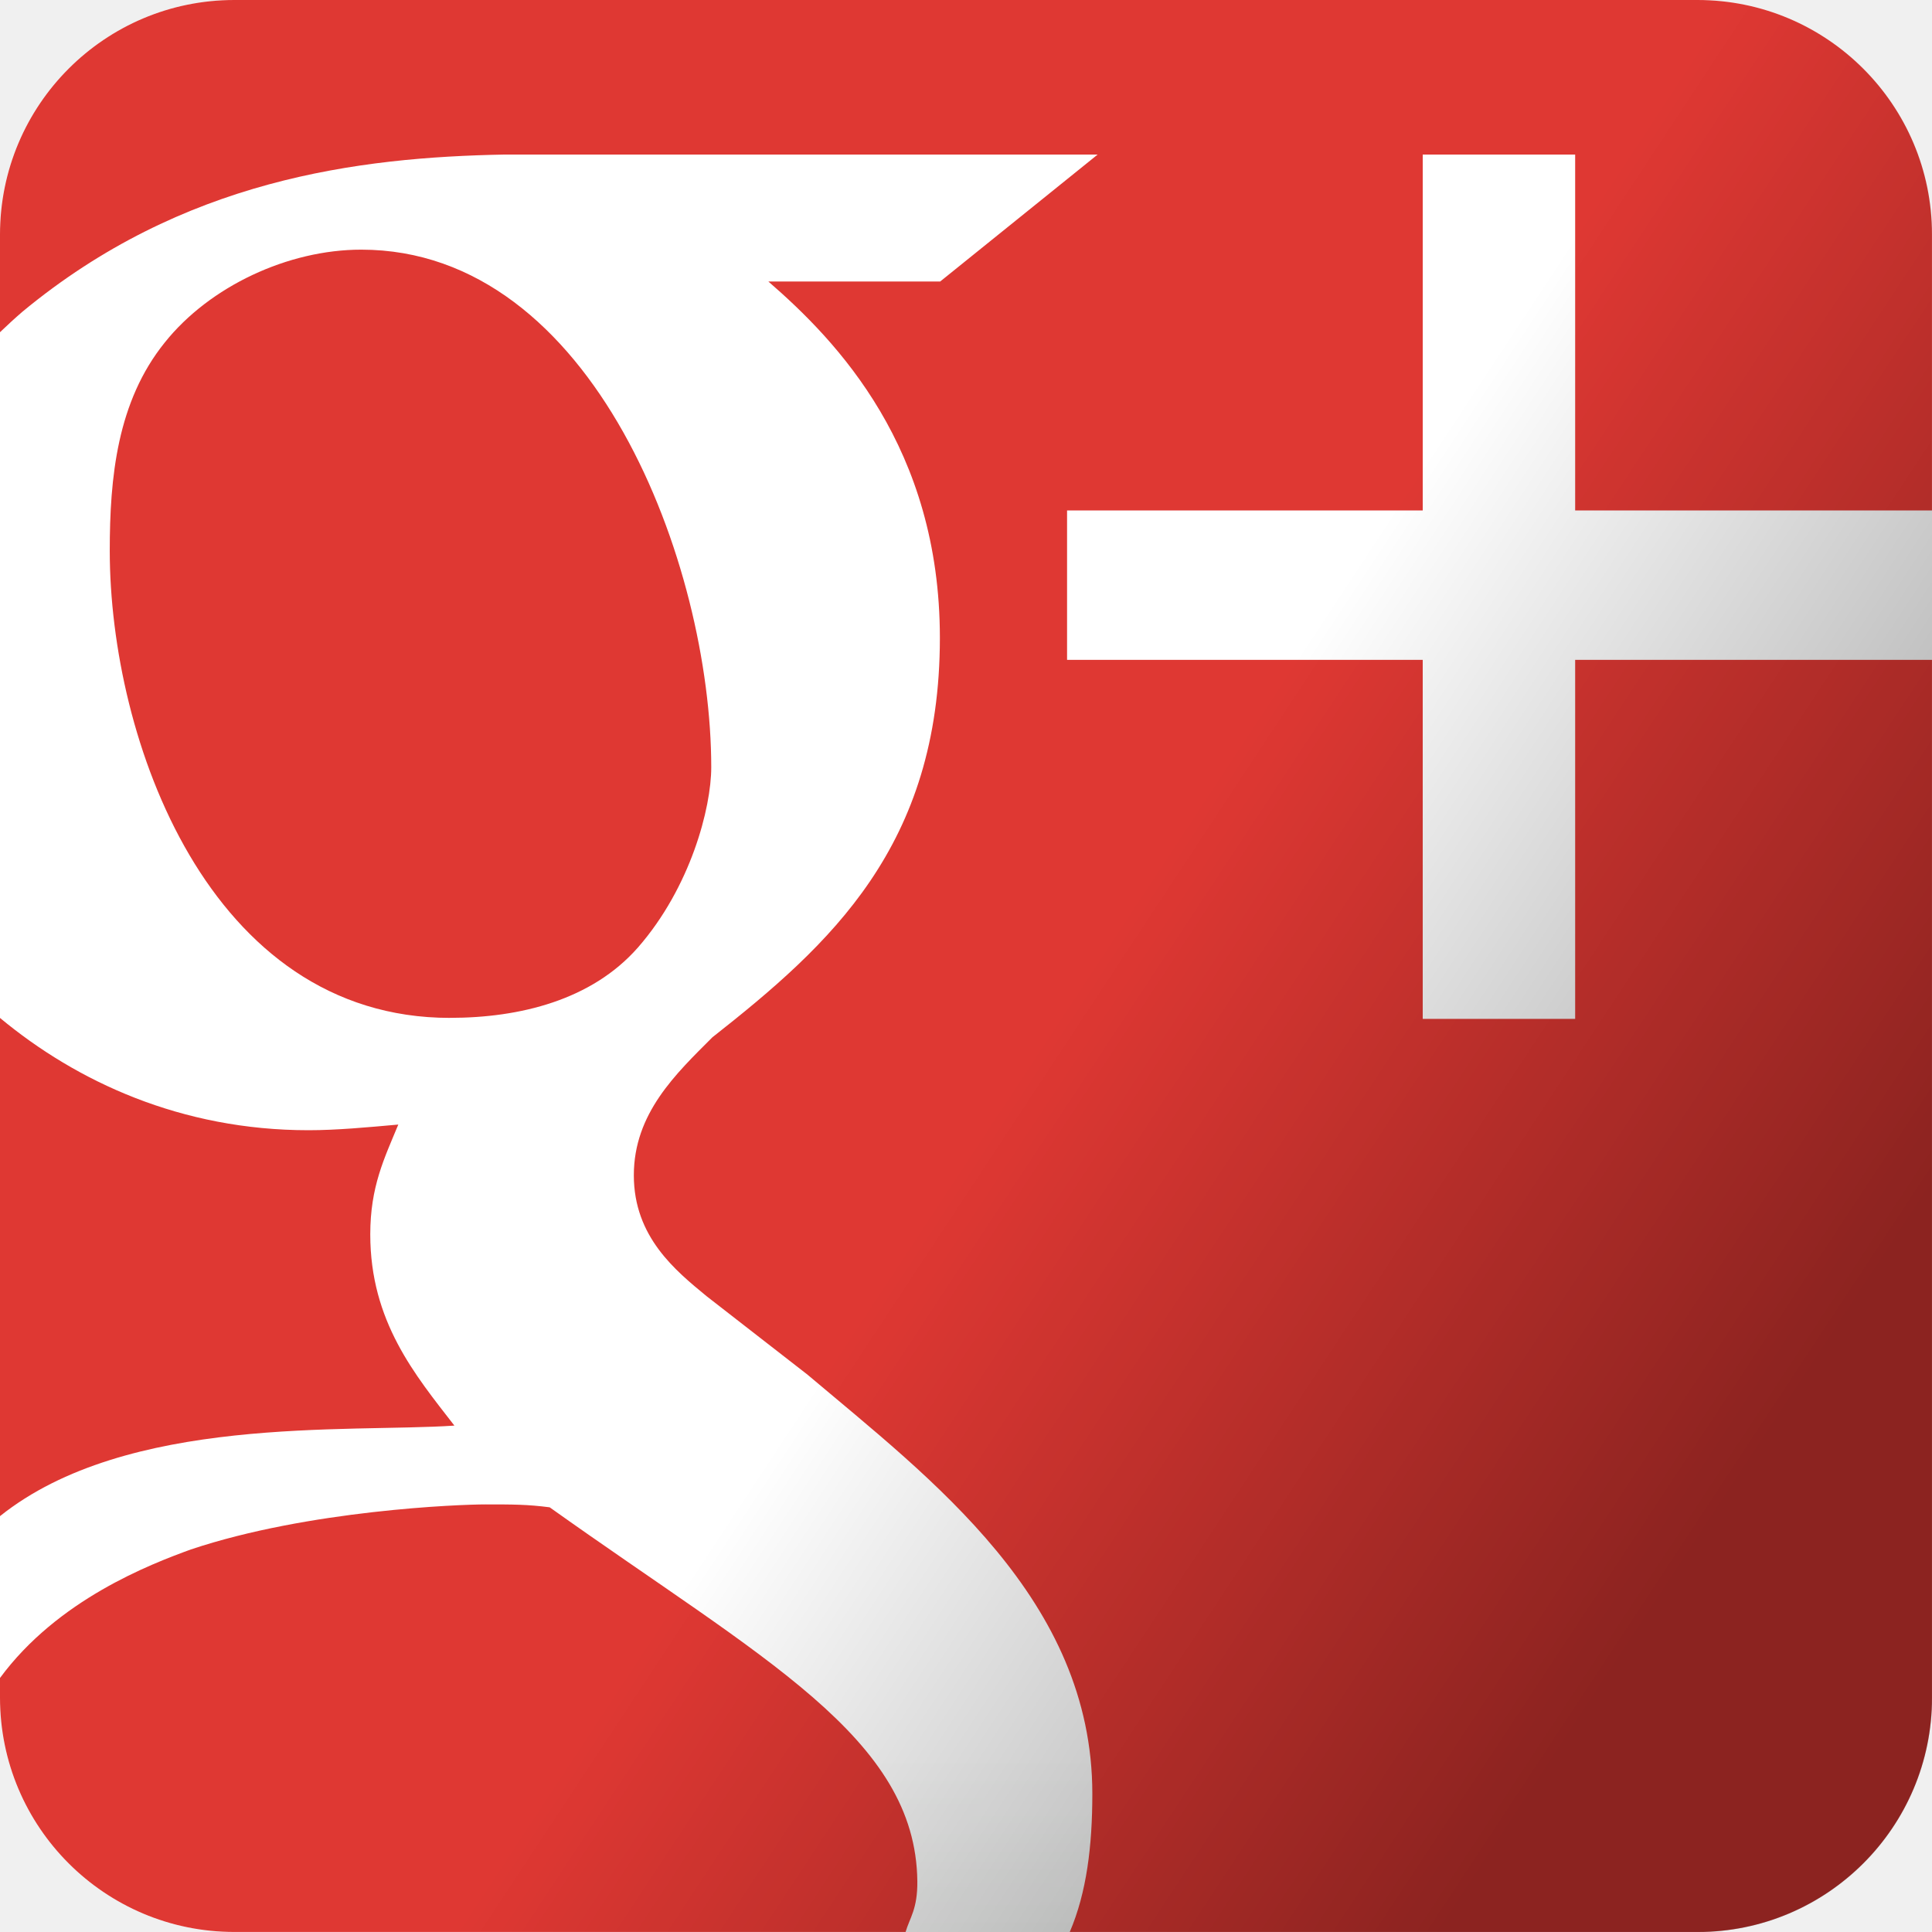
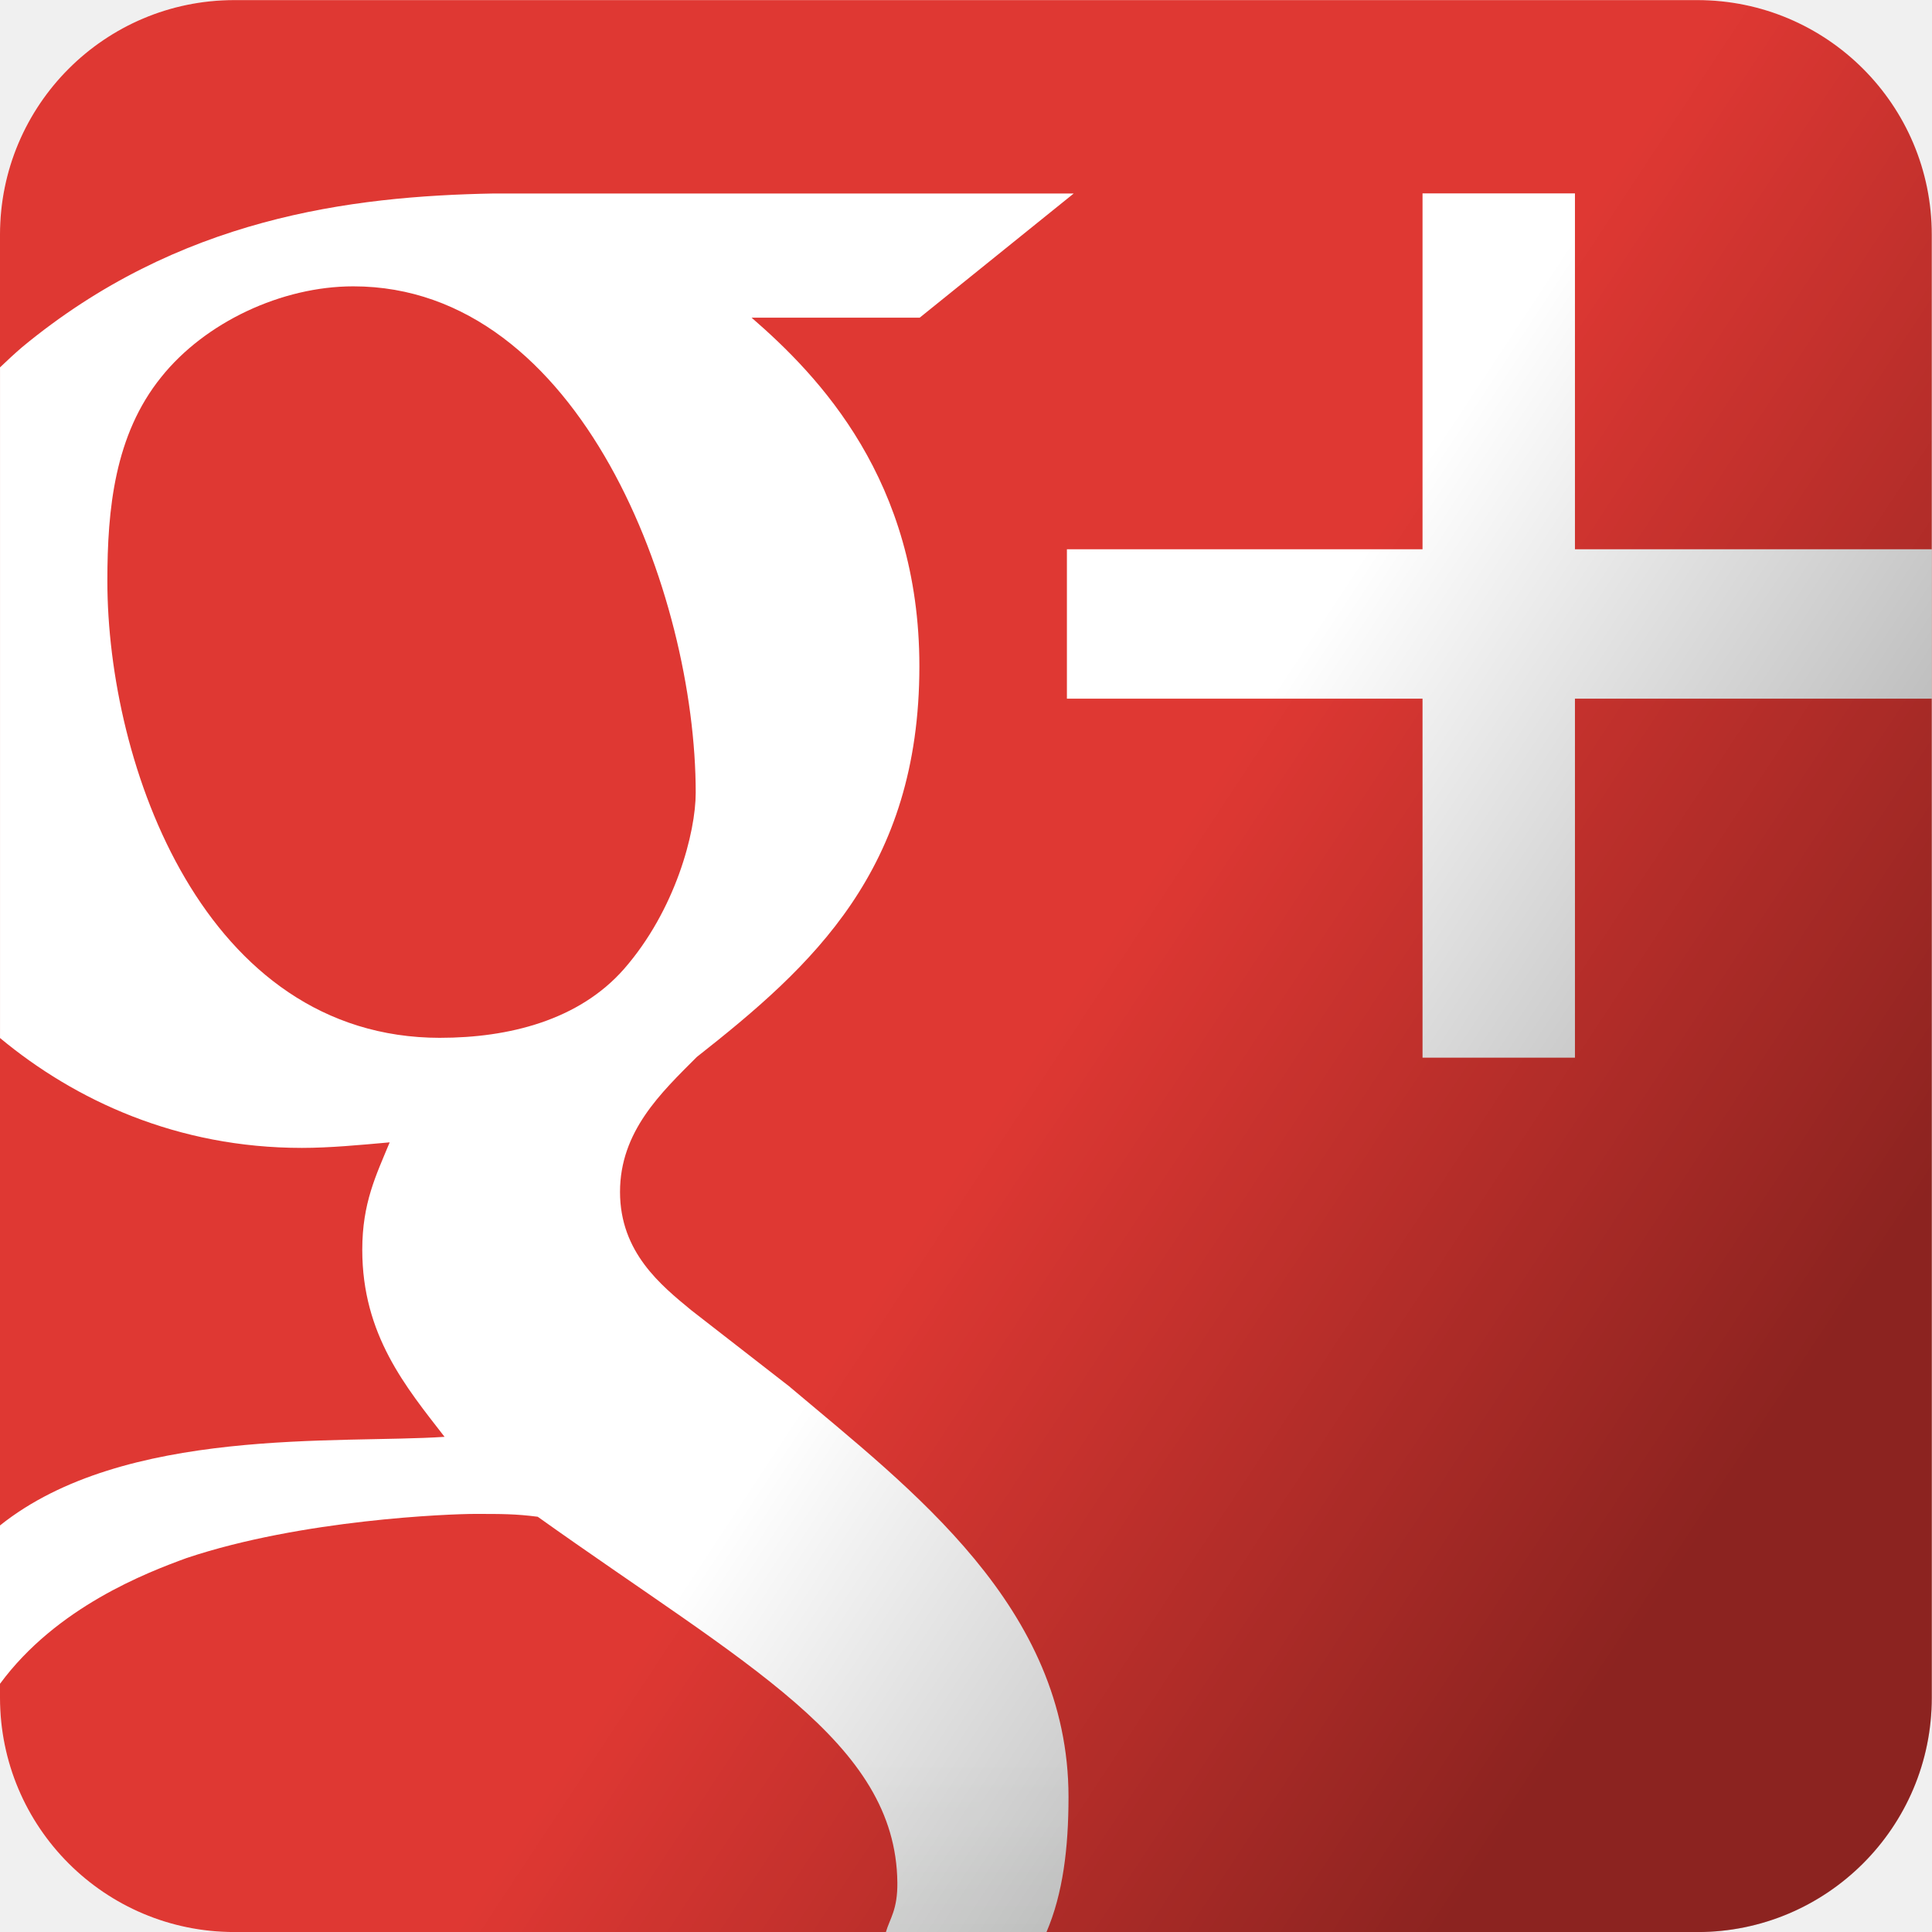
<svg xmlns="http://www.w3.org/2000/svg" viewBox="0 0 100 100">
  <defs>
+     <clipPath>
+       <path d="m840 415.29h-10v177.55h10v-177.55m0 236.32h-10v140c0 .496-.02 1-.055 1.507.836-3.668 1.278-7.515 1.278-11.507v8.789c.195 6.66-.793 12.867-2.758 18.496h7.719c2.472-7.867 3.816-16.934 3.816-27.28v-130" />
+     </clipPath>
+     <clipPath>
+       <path d="m90 203.94l-10-17.285-.156 69.14 10.156 4.551v-56.41" />
+     </clipPath>
+     <clipPath>
+       <path d="m90 442.07l-10 7.969v272.42l10 8.652v-289.04" />
+     </clipPath>
+     <clipPath>
+       <path d="m770.28 101.6h-230.61v313.68h290.32v-253.65c0-30.12-30.09-60.03-59.719-60.03m52.996 707.28h-349.21-376.77c8.422 13.914 23.511 22.715 41.969 22.715h640.49c18.445 0 34.445-8.801 43.519-22.715m-42.933 32.711c-.199.004-.391.004-.586.004h-639.76 20 600 20c.113 0 .227 0 .344-.004" />
+     </clipPath>
+     <clipPath>
+       <path d="m831.22 781.6c0 3.992-.442 7.839-1.278 11.507-1.308 5.754-3.59 11.06-6.668 15.778h5.188c1.965-5.629 2.953-11.836 2.758-18.496v-8.789" />
+     </clipPath>
+     <clipPath>
+       <path d="m90 781.6v10c-.184 6.128.84 11.941 2.816 17.285h4.484c-4.68-7.727-7.301-17.03-7.301-27.28" />
+     </clipPath>
+     <clipPath>
+       <path d="m539.68 91.6h-389.68c-38.66 0-70 31.34-70 70v620c0 10.351 1.344 19.418 3.816 27.28h9c-1.977-5.344-3-11.157-2.816-17.285v-20-600-10c0-27.618 32.383-60 60-60h389.68v-10" />
+     </clipPath>
+     <clipPath>
+       <path d="m539.68 415.29h-65.61v393.6h65.61v-157.28h-39.676v-58.77h39.676v-177.55" />
+     </clipPath>
+     <clipPath>
+       <path d="m539.68 101.6h-389.68c-27.617 0-60 32.382-60 60v10 600 20-10c0 10.25 2.621 19.558 7.301 27.28h376.77v-393.6h65.61v-313.68" />
+     </clipPath>
+     <clipPath>
+       <path d="m0 921.6v-921.6h921.6v921.6h-921.6" />
+     </clipPath>
+     <clipPath>
+       <path d="m539.68 64.887h-477.6v744h21.742c-2.473-7.867-3.816-16.934-3.816-27.29v-620c0-38.661 31.34-70 70-70h389.68v-26.715" />
+     </clipPath>
+     <clipPath>
+       <path d="m830 415.29h-290.32v177.55h100.32v-141.23h60v141.23h130v-177.55m0 236.32h-130v140h-60v-140h-100.32v157.28h-65.61 349.21c3.078-4.719 5.36-10.02 6.668-15.778.035-.507.055-1.01.055-1.507v-140" />
+     </clipPath>
    <clipPath>
      <path d="m257.13 451.6c-94.95 0-133.93 109.76-133.93 183.96 0 28.868 2.891 58.731 21.66 82.01 17.696 22.16 48.575 36.563 77.31 36.563 91.58 0 137.83-124.08 137.83-203.87 0-15.976-8.125-47.21-28.84-70.945-18.16-20.703-46.45-27.726-74.03-27.726m140.87-140.59l-39.793 30.957c-12.12 9.988-28.672 23.281-28.672 47.625 0 24.414 16.555 39.961 30.899 54.34 46.37 36.504 89.57 75.35 89.57 157.32 0 74.836-40.43 116.86-67.53 140.35 9.09 0 67.64 0 67.64 0l61.985 50h-233.33c-57.891-1.075-126.93-9.766-189.86-61.856-2.949-2.539 2.5-5.156-.262-7.812v-278.71c30.26-25.16 62.742-35.868 112.84-35.868 11.07 0 23.16 1.141 35.33 2.227-5.507-13.312-11.03-24.406-11.03-43.24 0-34.32 17.637-55.33 33.11-75.31-42.2-2.851-107.04-4.113-170.07-31.18l-.184-58.09c22.781 30.965 50.54 34.668 66.48 40.496 46.35 15.527 105.98 17.754 115.97 17.754 10.976 0 16.504 0 25.301-1.141 83.949-59.855 137.92-89.68 137.92-146.29 0-5.976.008-8.05-.207-11.172l66.05.047c6.485 20.918 9.844 33.879 9.844 54.37 0 76.47-63.46 114.18-112 155.2" />
    </clipPath>
    <clipPath>
      <path d="m867.67 415.29h-27.672v177.55h.496v58.77h-.496v130c0 10.351-1.344 19.418-3.816 27.28h31.488v-393.6" />
    </clipPath>
    <clipPath>
-       <path d="m830 415.29h-290.32v177.55h100.32v-141.23h60v141.23h130v-177.55m0 236.32h-130v140h-60v-140h-100.32v157.28h-65.61 349.21c3.078-4.719 5.36-10.02 6.668-15.778.035-.507.055-1.01.055-1.507v-140" />
-     </clipPath>
-     <clipPath>
      <path d="m539.68 592.83h-39.676v58.77h39.676v-58.77" />
-     </clipPath>
-     <clipPath>
-       <path d="m539.68 64.887h-477.6v744h21.742c-2.473-7.867-3.816-16.934-3.816-27.29v-620c0-38.661 31.34-70 70-70h389.68v-26.715" />
-     </clipPath>
-     <clipPath>
-       <path d="m921.6.004h-921.6v921.6h921.6v-921.6m-859.53 808.88v-744h477.6v26.715h230.32c38.66 0 70 31.34 70 70v253.68h27.672v393.6h-31.488c-9.473 30.14-35.528 42.715-66.18 42.715h-620c-30.656 0-56.711-12.575-66.18-42.715h-21.742" />
-     </clipPath>
-     <clipPath>
-       <path d="m830 151.6c0-27.618-22.383-50-50-50h-630c-29.922 0-60 30.3-60 60v630c0 27.617 22.383 50 50 50h640c27.617 0 50-22.383 50-50v-640" />
    </clipPath>
    <clipPath>
      <path d="m177.13 360c-94.95 0-133.93 109.77-133.93 183.97 0 28.867 2.891 58.73 21.66 82.01 17.695 22.16 48.575 36.562 77.3 36.562 91.58 0 137.83-124.08 137.83-203.87 0-15.977-8.125-47.22-28.84-70.945-18.16-20.707-46.45-27.727-74.03-27.727m140.87-140.6l-39.793 30.957c-12.12 9.993-28.672 23.286-28.672 47.629 0 24.414 16.555 39.961 30.899 54.34 46.37 36.504 89.57 75.35 89.57 157.32 0 74.832-40.43 116.86-67.53 140.35 9.09 0 67.64 0 67.64 0l61.985 50h-233.33c-57.891-1.074-126.93-9.766-189.86-61.855-2.949-2.54-6.145-5.489-8.906-8.145v-270c30.27-25.16 71.39-44.25 121.48-44.25 11.07 0 23.16 1.141 35.33 2.226-5.507-13.312-11.03-24.406-11.03-43.25 0-34.31 17.637-55.33 33.11-75.31-42.2-2.856-128.9 4.324-178.9-35.676v-63.75c22.781 30.969 59.18 44.812 75.13 50.645 46.36 15.527 105.98 17.753 115.97 17.753 10.976 0 16.504 0 25.301-1.14 83.949-59.856 144.09-90.65 144.72-147.26.117-10.969-2.988-14.375-4.629-20h64.63c6.66 15.559 8.887 33.953 8.887 54.44 0 76.46-63.46 123.95-112 164.96" />
    </clipPath>
    <clipPath>
      <path d="m770 91.6h-230.32v10h230.61c29.629 0 59.719 29.914 59.719 60.03v253.65h10v-253.68c0-38.661-31.34-70-70-70m66.18 717.29h-7.719c-6.926 19.82-25.985 32.492-48.12 32.711-.117.004-.231.004-.344.004h-20-600-20-.73c-19.571 0-39.27-13.286-46.45-32.715h-9c9.473 30.14 35.528 42.715 66.18 42.715h620c30.656 0 56.711-12.575 66.18-42.715" />
    </clipPath>
    <clipPath>
-       <path d="m840 415.29h-10v177.55h10v-177.55m0 236.32h-10v140c0 .496-.02 1-.055 1.507.836-3.668 1.278-7.515 1.278-11.507v8.789c.195 6.66-.793 12.867-2.758 18.496h7.719c2.472-7.867 3.816-16.934 3.816-27.28v-130" />
+       <path d="m830 151.6c0-27.618-22.383-50-50-50h-630c-29.922 0-60 30.3-60 60v630c0 27.617 22.383 50 50 50h640c27.617 0 50-22.383 50-50v-640" />
    </clipPath>
    <clipPath>
-       <path d="m0 921.6v-921.6h921.6v921.6h-921.6" />
+       <path d="m921.6.004h-921.6v921.6h921.6v-921.6m-859.53 808.88v-744h477.6v26.715h230.32c38.66 0 70 31.34 70 70v253.68h27.672v393.6h-31.488c-9.473 30.14-35.528 42.715-66.18 42.715h-620c-30.656 0-56.711-12.575-66.18-42.715h-21.742" />
    </clipPath>
-     <clipPath>
-       <path d="m90 442.07l-10 7.969v272.42l10 8.652v-289.04" />
-     </clipPath>
-     <clipPath>
-       <path d="m770.28 101.6h-230.61v313.68h290.32v-253.65c0-30.12-30.09-60.03-59.719-60.03m52.996 707.28h-349.21-376.77c8.422 13.914 23.511 22.715 41.969 22.715h640.49c18.445 0 34.445-8.801 43.519-22.715m-42.933 32.711c-.199.004-.391.004-.586.004h-639.76 20 600 20c.113 0 .227 0 .344-.004" />
-     </clipPath>
-     <clipPath>
-       <path d="m90 203.94l-10-17.285-.156 69.14 10.156 4.551v-56.41" />
-     </clipPath>
-     <clipPath>
-       <path d="m831.22 781.6c0 3.992-.442 7.839-1.278 11.507-1.308 5.754-3.59 11.06-6.668 15.778h5.188c1.965-5.629 2.953-11.836 2.758-18.496v-8.789" />
-     </clipPath>
-     <clipPath>
-       <path d="m90 781.6v10c-.184 6.128.84 11.941 2.816 17.285h4.484c-4.68-7.727-7.301-17.03-7.301-27.28" />
-     </clipPath>
-     <clipPath>
-       <path d="m539.68 415.29h-65.61v393.6h65.61v-157.28h-39.676v-58.77h39.676v-177.55" />
-     </clipPath>
-     <clipPath>
-       <path d="m539.68 101.6h-389.68c-27.617 0-60 32.382-60 60v10 600 20-10c0 10.25 2.621 19.558 7.301 27.28h376.77v-393.6h65.61v-313.68" />
-     </clipPath>
-     <clipPath>
-       <path d="m539.68 91.6h-389.68c-38.66 0-70 31.34-70 70v620c0 10.351 1.344 19.418 3.816 27.28h9c-1.977-5.344-3-11.157-2.816-17.285v-20-600-10c0-27.618 32.383-60 60-60h389.68v-10" />
-     </clipPath>
-     <linearGradient id="0" gradientUnits="userSpaceOnUse" gradientTransform="matrix(0-9.19993 9.20445 0 2.841 100)" x1="0" x2="1">
+     <linearGradient id="0" gradientUnits="userSpaceOnUse" gradientTransform="matrix(0-8.99929 9.0033 0 2.779 100)" x1="0" x2="1">
      <stop stop-color="#f5f6f5" />
      <stop offset="1" stop-color="#fff" />
    </linearGradient>
-     <linearGradient y2="61.754" x2="48.725" y1="85.34" x1="84.49" gradientUnits="userSpaceOnUse" id="1">
+     <linearGradient y2="61.754" x2="48.725" y1="85.34" x1="84.49" gradientUnits="userSpaceOnUse" id="1" gradientTransform="matrix(.9999 0 0 .99995-.003.003)">
      <stop stop-opacity=".374" />
      <stop offset="1" stop-opacity="0" />
    </linearGradient>
  </defs>
-   <path d="m87.86 0h-75.73c-6.702 0-12.136 5.433-12.136 12.136v75.73c0 6.702 5.434 12.136 12.136 12.136h75.73c6.702 0 12.136-5.433 12.136-12.136v-75.73c0-6.702-5.433-12.136-12.136-12.136" fill="#fff" />
-   <path d="m12.13 0c-6.702 0-12.13 5.435-12.13 12.138v75.73c0 6.702 5.429 12.13 12.13 12.13h75.73c6.702 0 12.138-5.429 12.138-12.13v-75.73c0-6.702-5.435-12.138-12.138-12.138z" fill="#df3833" />
-   <path d="m73.64 8h7.89v18.421h18.474v7.733h-18.474v18.583h-7.89v-18.583h-18.409v-7.733h18.409v-18.421" fill="#fff" />
-   <path d="m23.291 52.686c-12.486 0-17.61-14.426-17.61-24.18 0-3.794.38-7.719 2.848-10.779 2.327-2.912 6.387-4.805 10.165-4.805 12.04 0 18.12 16.308 18.12 26.794 0 2.1-1.068 6.206-3.792 9.324-2.388 2.721-6.108 3.644-9.735 3.644m18.523 18.479l-5.233-4.069c-1.593-1.313-3.77-3.06-3.77-6.26 0-3.209 2.177-5.252 4.063-7.141 6.097-4.798 11.778-9.903 11.778-20.677 0-9.835-5.316-15.358-8.879-18.446 1.195 0 8.895 0 8.895 0l8.151-6.571h-30.682c-7.612.141-16.691 1.284-24.966 8.13-.388.334-.808.721-1.171 1.07v35.486c3.98 3.306 9.387 5.815 15.974 5.815 1.455 0 3.046-.15 4.646-.293-.724 1.75-1.451 3.208-1.451 5.684 0 4.51 2.319 7.272 4.354 9.898-5.548.375-16.949-.568-23.523 4.689v8.379c2.996-4.07 7.782-5.89 9.879-6.656 6.095-2.041 13.936-2.333 15.249-2.333 1.443 0 2.17 0 3.327.15 11.04 7.867 18.947 11.914 19.03 19.354.015 1.442-.393 1.889-.609 2.629h8.498c.876-2.045 1.169-4.462 1.169-7.155 0-10.05-8.344-16.291-14.728-21.681" fill="url(#0)" />
-   <path d="m12.138 0c-6.702 0-12.138 5.435-12.138 12.138v75.73c0 6.702 5.435 12.138 12.138 12.137h75.73c6.702 0 12.137-5.435 12.137-12.137v-75.73c0-6.702-5.435-12.138-12.137-12.138z" fill="url(#1)" />
+   <path d="m87.85.005h-75.72c-6.701 0-12.135 5.433-12.135 12.135v75.73c0 6.702 5.433 12.135 12.135 12.135h75.72c6.701 0 12.135-5.433 12.135-12.135v-75.73c0-6.702-5.432-12.135-12.135-12.135" fill="#fff" />
+   <path d="m12.13.005c-6.701 0-12.13 5.435-12.13 12.137v75.73c0 6.702 5.428 12.13 12.13 12.13h75.72c6.701 0 12.137-5.429 12.137-12.13v-75.73c0-6.702-5.434-12.137-12.137-12.137z" fill="#df3833" />
+   <path d="m73.63 10.01h7.889v18.42h18.472v7.733h-18.472v18.582h-7.889v-18.582h-18.407v-7.733h18.407v-18.42" fill="#fff" />
+   <path d="m22.782 53.718c-12.213 0-17.225-14.11-17.225-23.653 0-3.711.372-7.551 2.786-10.544 2.276-2.848 6.247-4.7 9.943-4.7 11.777 0 17.724 15.952 17.724 26.21 0 2.054-1.045 6.071-3.709 9.121-2.336 2.662-5.974 3.565-9.522 3.565m18.12 18.08l-5.119-3.98c-1.558-1.284-3.688-2.993-3.688-6.123 0-3.139 2.129-5.137 3.974-6.985 5.964-4.693 11.521-9.687 11.521-20.226 0-9.621-5.2-15.02-8.685-18.04 1.169 0 8.701 0 8.701 0l7.973-6.428h-30.01c-7.446.138-16.326 1.256-24.42 7.953-.38.327-.79.705-1.145 1.047v34.712c3.893 3.234 9.182 5.688 15.625 5.688 1.423 0 2.979-.147 4.544-.287-.708 1.712-1.419 3.138-1.419 5.56 0 4.412 2.268 7.113 4.259 9.682-5.427.367-16.579-.556-23.01 4.587v8.196c2.931-3.981 7.612-5.762 9.663-6.511 5.962-1.996 13.631-2.282 14.916-2.282 1.411 0 2.123 0 3.254.147 10.799 7.695 18.533 11.654 18.614 18.932.015 1.411-.384 1.848-.596 2.572h8.312c.857-2 1.143-4.365 1.143-6.999 0-9.831-8.162-15.936-14.406-21.21" fill="url(#0)" />
+   <path d="m12.134.003c-6.701 0-12.137 5.435-12.137 12.137v75.73c0 6.702 5.434 12.137 12.137 12.136h75.72c6.701 0 12.136-5.435 12.136-12.136v-75.73c0-6.702-5.434-12.137-12.136-12.137z" fill="url(#1)" />
</svg>
